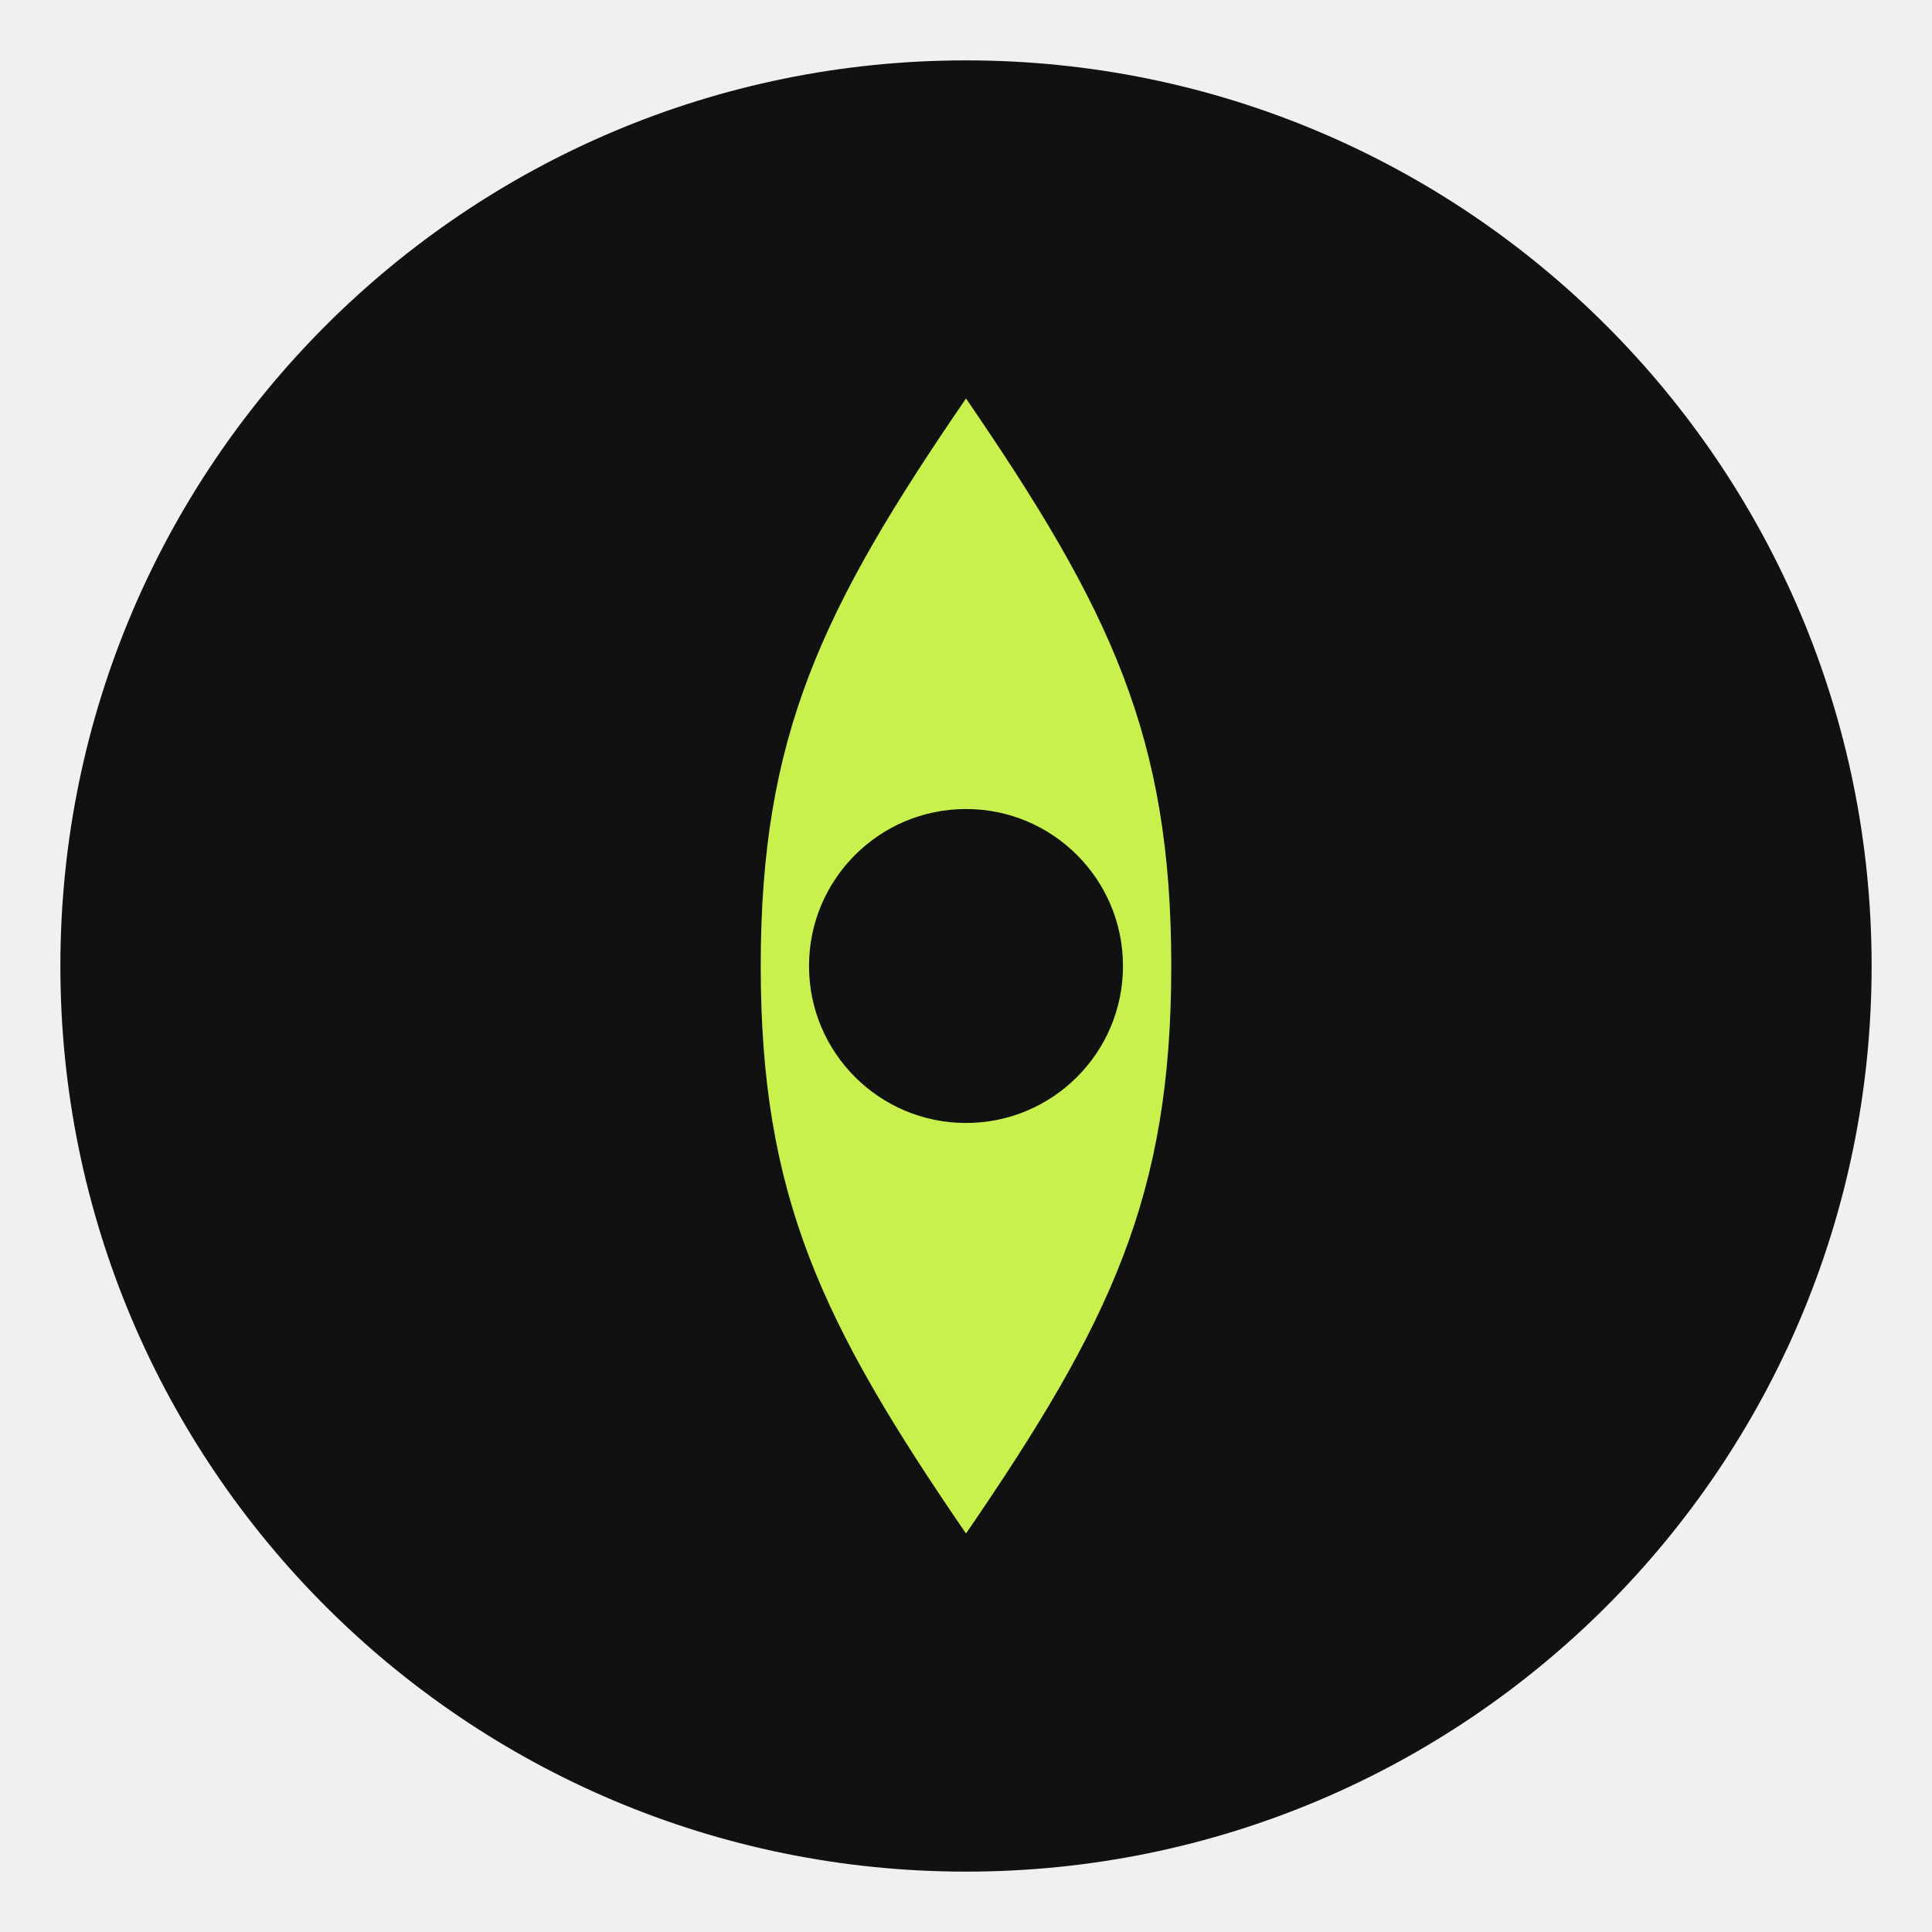
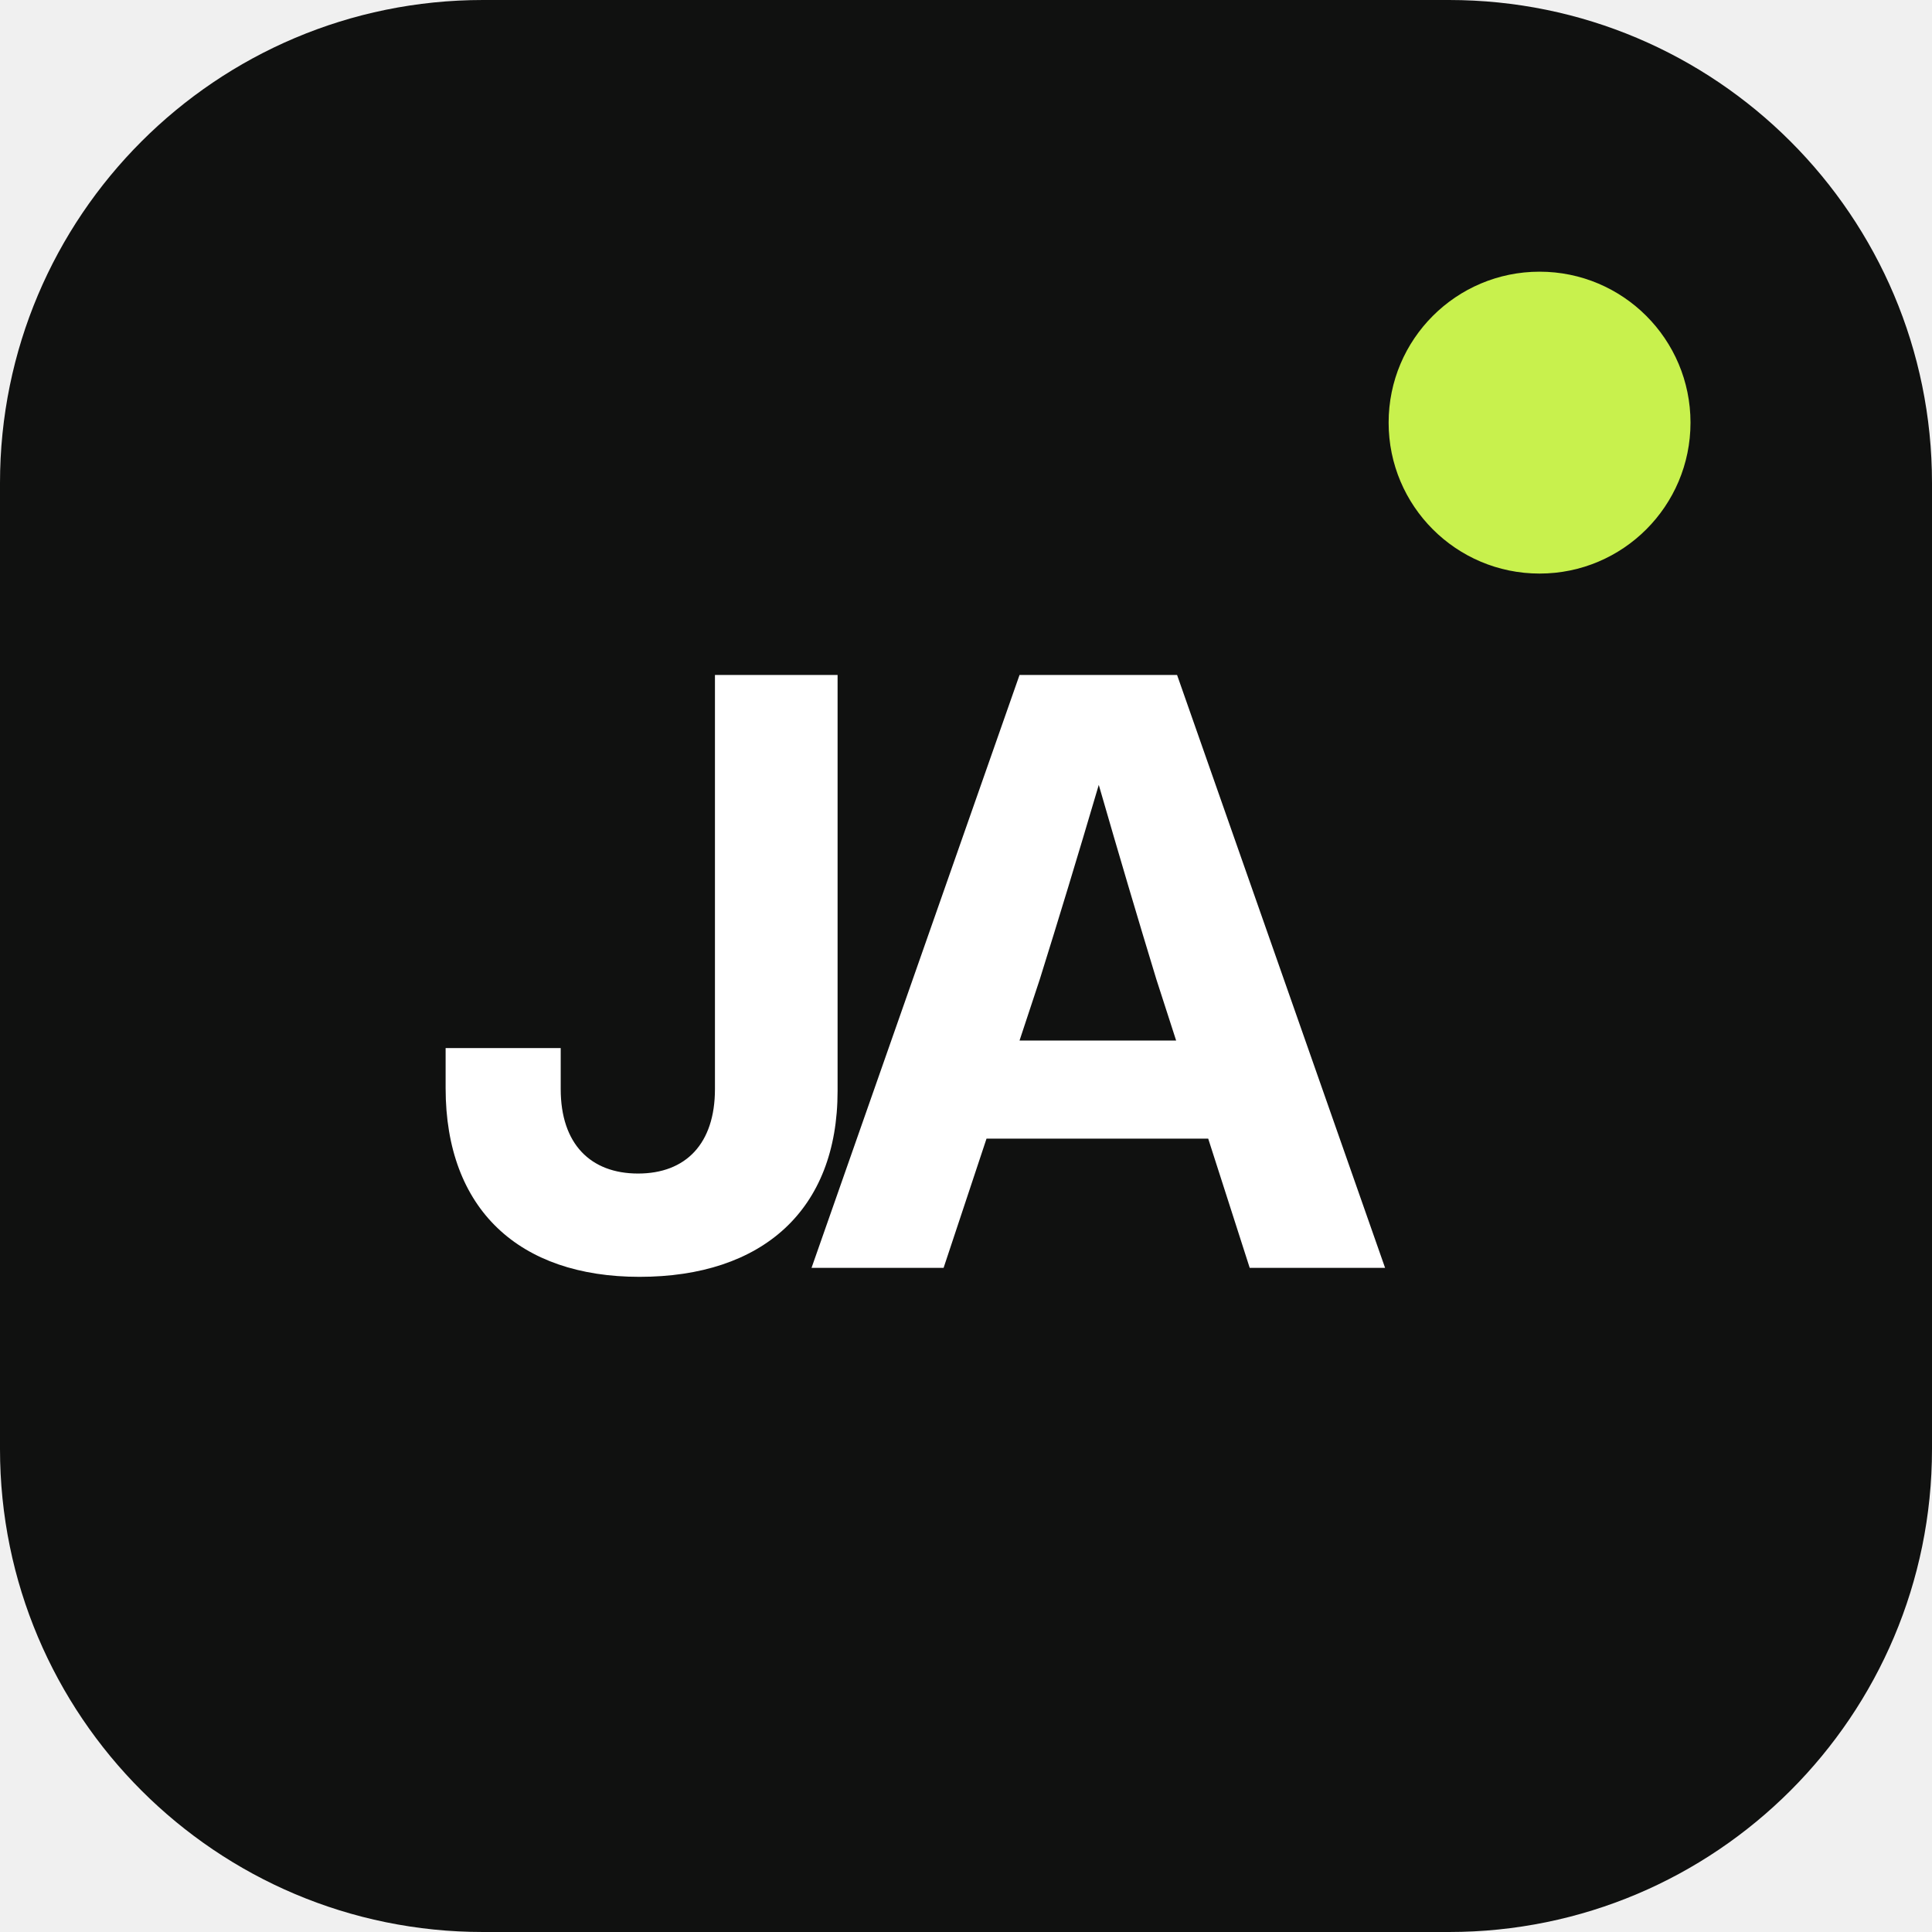
- <svg xmlns="http://www.w3.org/2000/svg" viewBox="0 0 32 32" role="img" aria-label="Site icon">
-   <circle cx="16" cy="16" r="15" fill="#101110" />
-   <path d="M16 6.6c2.4 3.5 3.4 5.6 3.4 9.4s-1 5.9-3.4 9.4c-2.4-3.5-3.4-5.6-3.4-9.4s1-5.9 3.4-9.4z" fill="#C8F14D" />
-   <circle cx="16" cy="16" r="2.6" fill="#101110" />
+ <svg xmlns="http://www.w3.org/2000/svg" viewBox="0 0 64 64" width="64" height="64">
+   <rect width="64" height="64" rx="16" fill="#101110" />
+   <circle cx="51" cy="14" r="5" fill="#c8f14d" />
+   <text x="30" y="42" text-anchor="middle" font-family="'Inter Display', 'Inter', system-ui, -apple-system, sans-serif" font-size="27" font-weight="700" letter-spacing="-1.2" fill="#ffffff">JA</text>
</svg>
